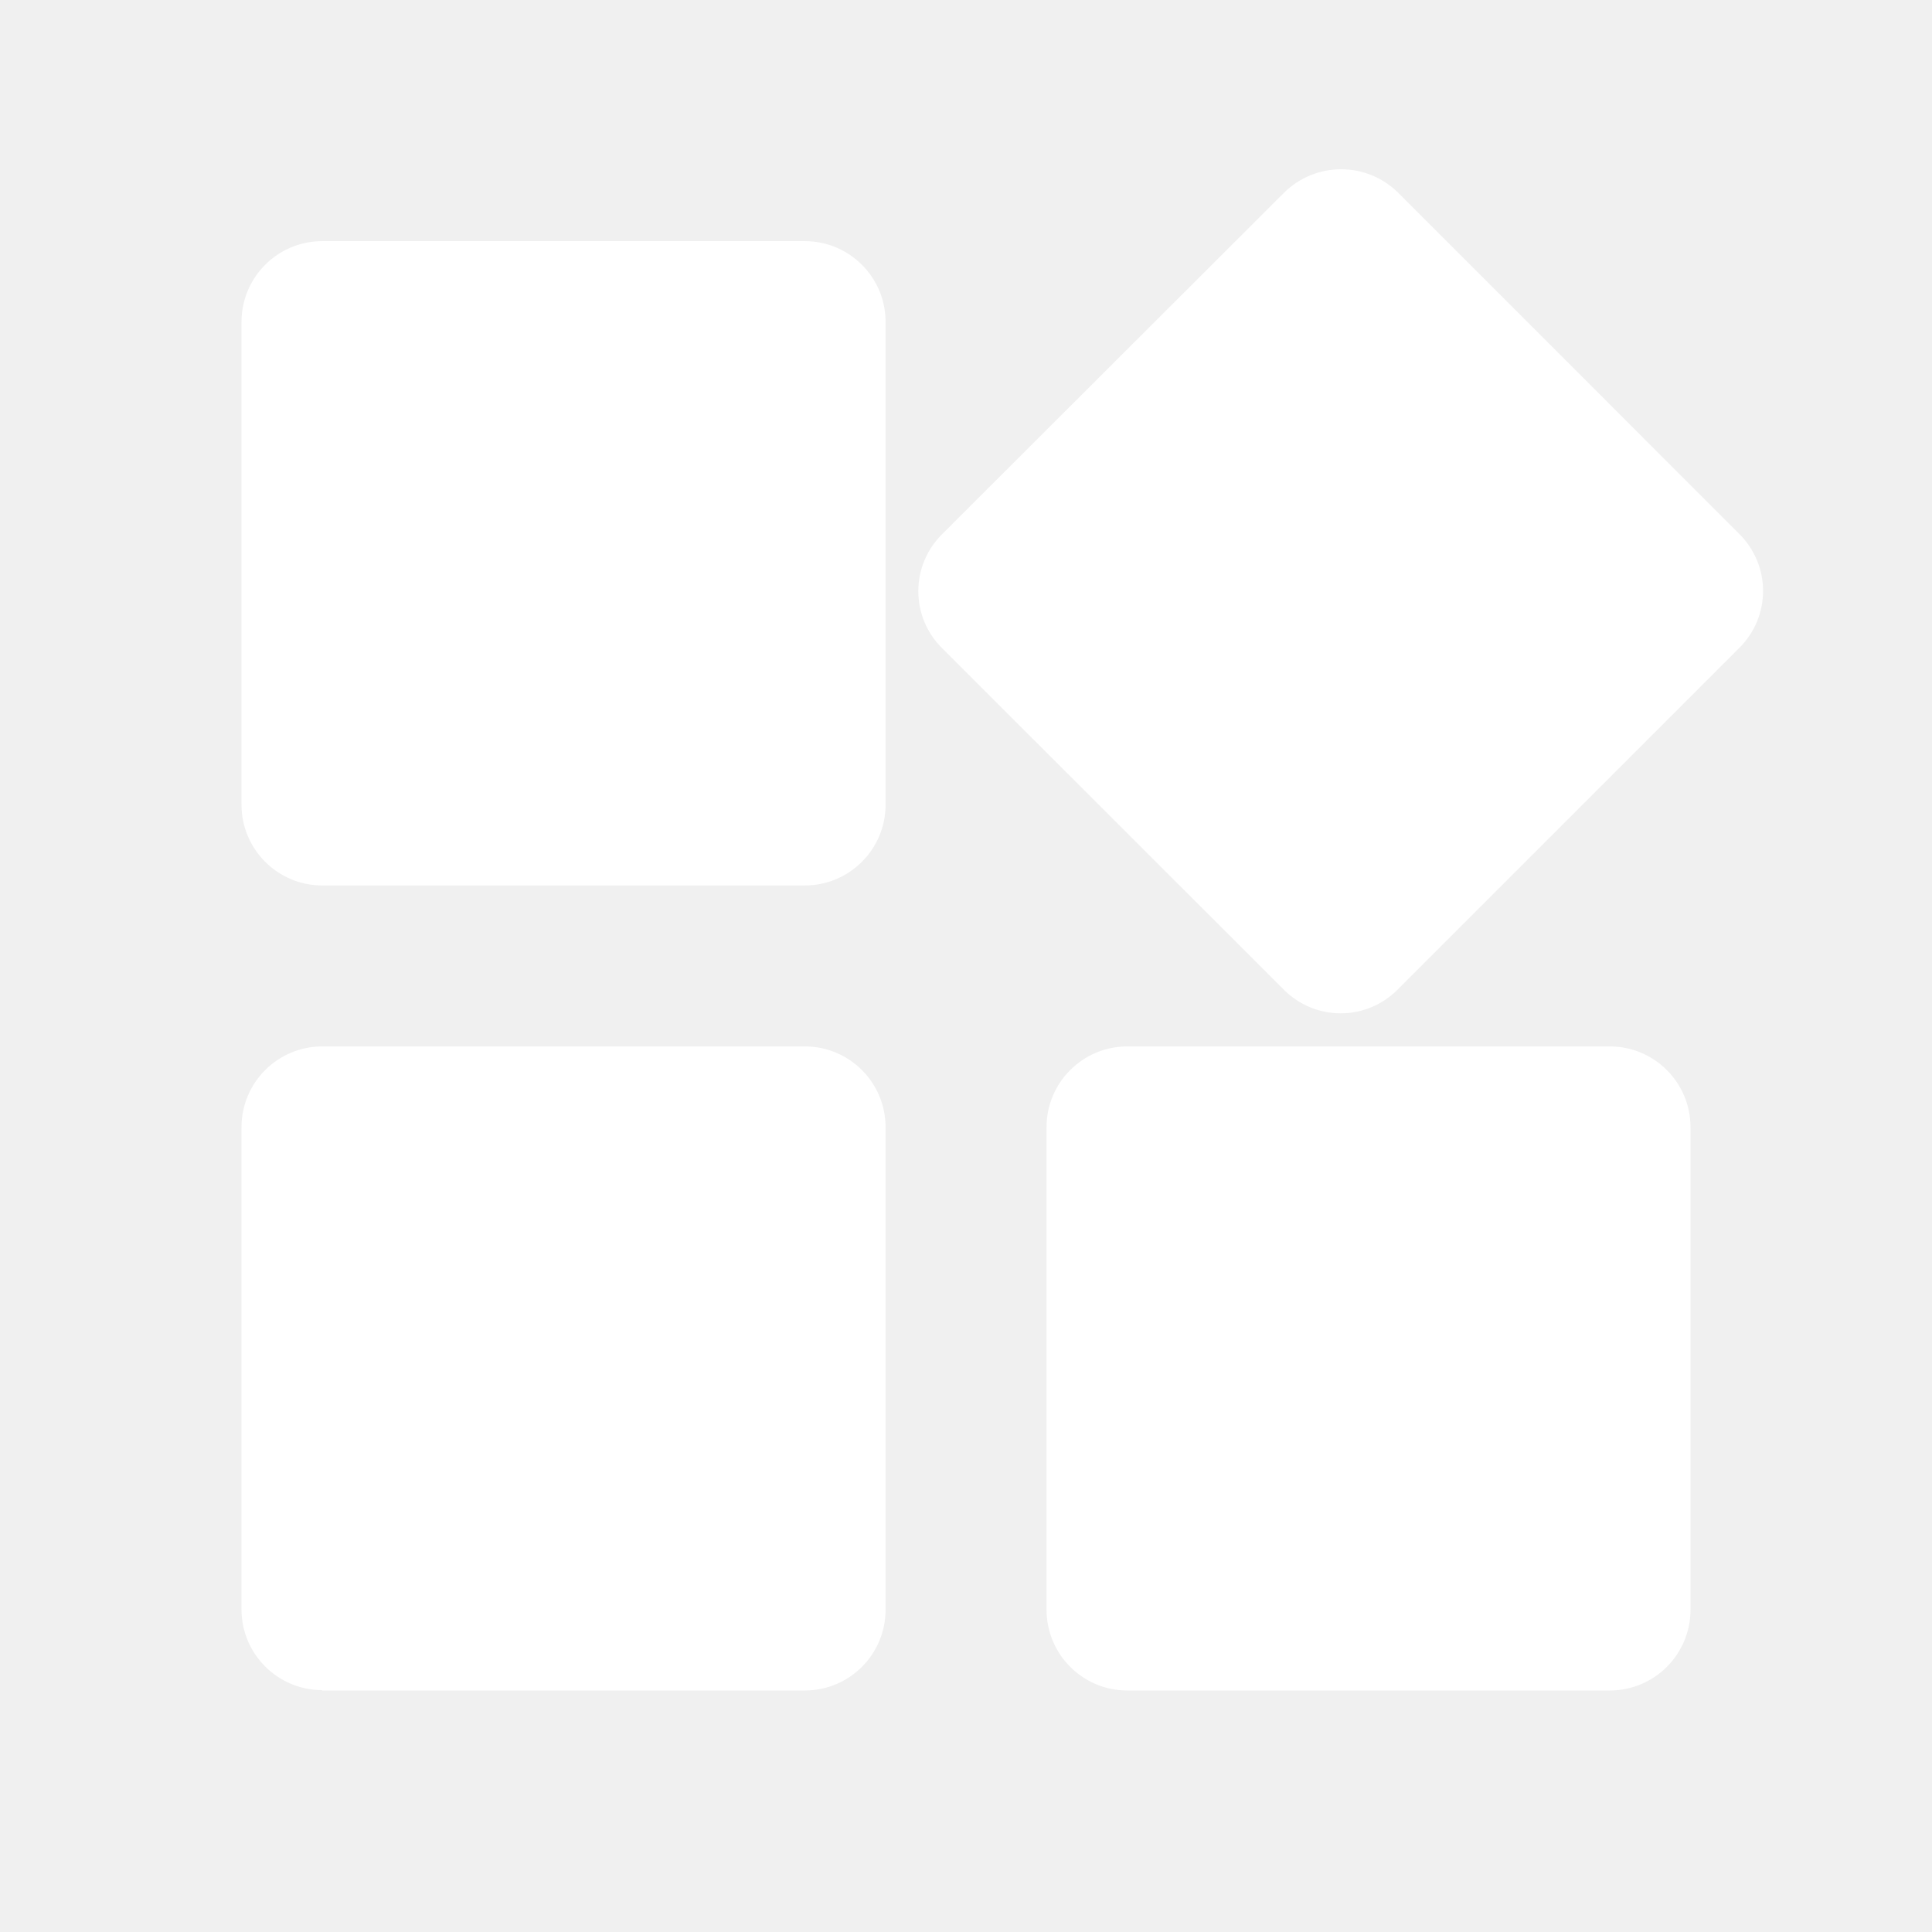
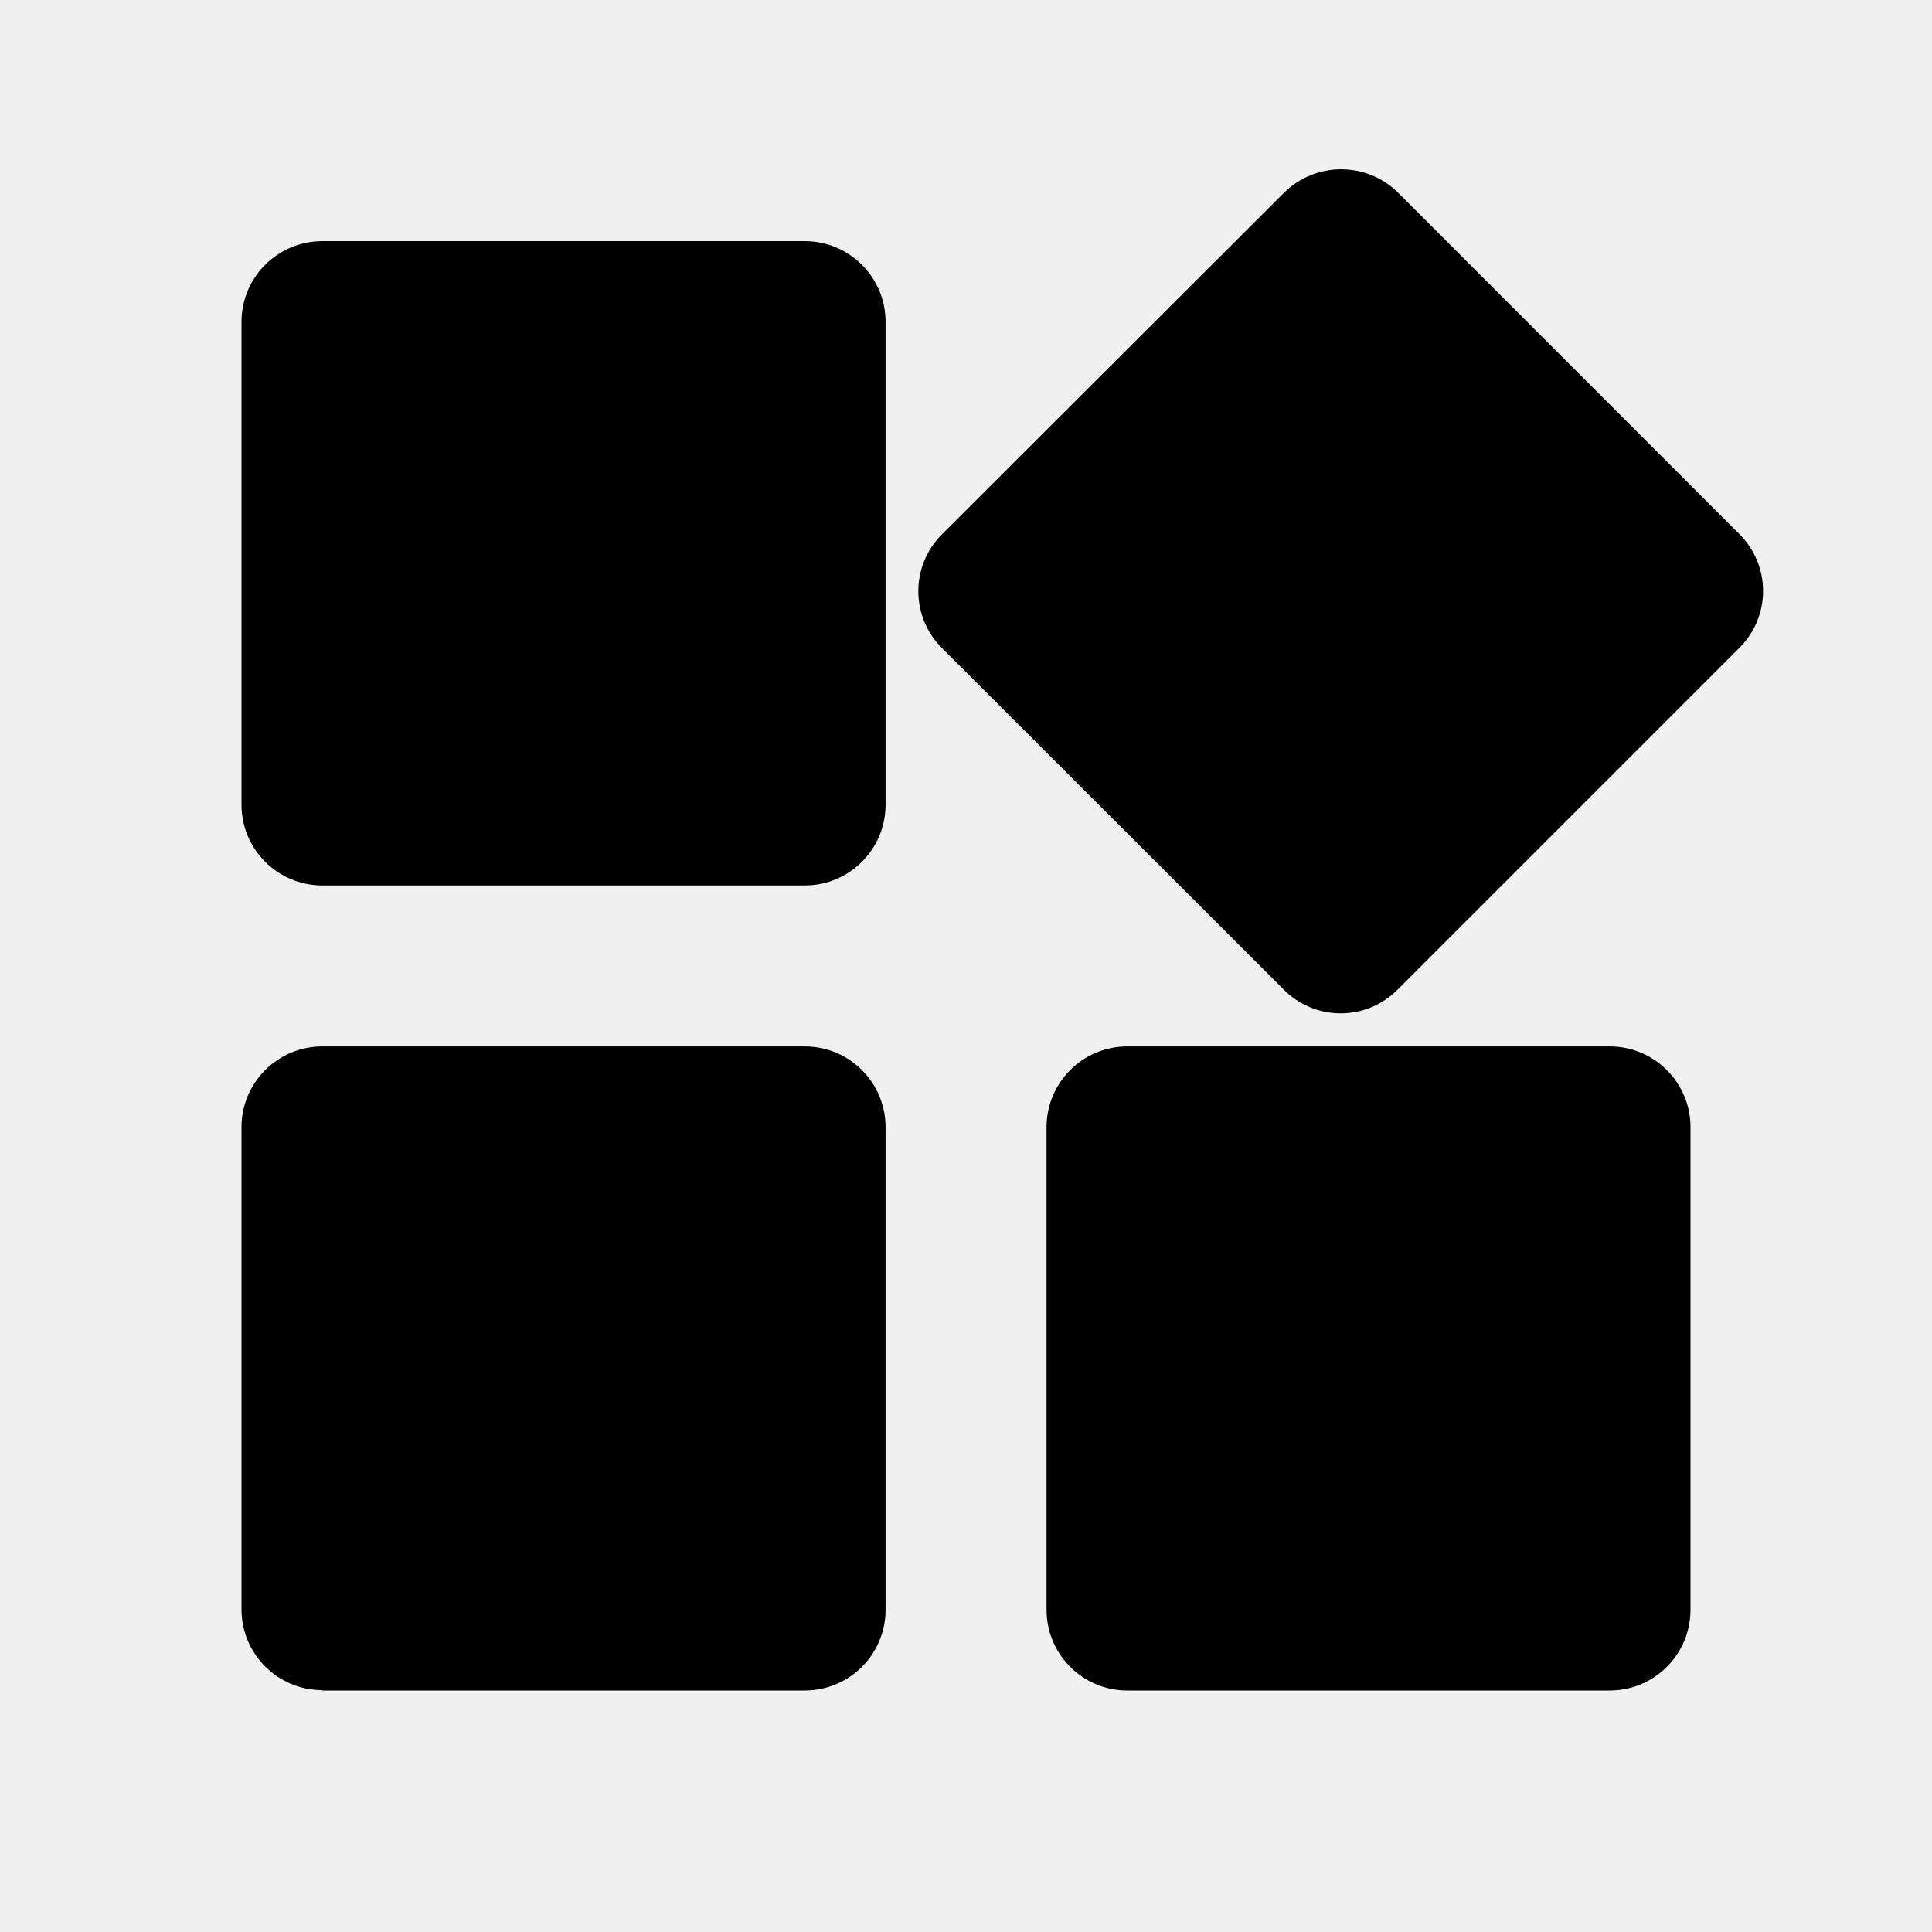
<svg xmlns="http://www.w3.org/2000/svg" id="widgets_black_24dp" width="16" height="16" viewBox="0 0 16 16">
  <path id="Path_666" data-name="Path 666" d="M0,0H16V16H0Z" fill="none" />
-   <path id="Path_667" data-name="Path 667" d="M9.667,10.036v4a.669.669,0,0,0,.667.667h4A.669.669,0,0,0,15,14.036v-4a.669.669,0,0,0-.667-.667h-4A.669.669,0,0,0,9.667,10.036Zm-6,4.667h4a.669.669,0,0,0,.667-.667v-4a.669.669,0,0,0-.667-.667h-4A.669.669,0,0,0,3,10.036v4A.669.669,0,0,0,3.667,14.7ZM3,3.369v4a.669.669,0,0,0,.667.667h4a.669.669,0,0,0,.667-.667v-4A.669.669,0,0,0,7.667,2.7h-4A.669.669,0,0,0,3,3.369ZM11.633,2.3,8.8,5.129a.664.664,0,0,0,0,.94L11.633,8.9a.664.664,0,0,0,.94,0l2.833-2.833a.664.664,0,0,0,0-.94L12.58,2.3a.672.672,0,0,0-.947,0Z" transform="translate(-1 -0.703)" fill="#fff" />
+   <path id="Path_667" data-name="Path 667" d="M9.667,10.036v4a.669.669,0,0,0,.667.667h4A.669.669,0,0,0,15,14.036v-4a.669.669,0,0,0-.667-.667h-4A.669.669,0,0,0,9.667,10.036Zm-6,4.667h4a.669.669,0,0,0,.667-.667v-4a.669.669,0,0,0-.667-.667h-4A.669.669,0,0,0,3,10.036v4A.669.669,0,0,0,3.667,14.7ZM3,3.369v4a.669.669,0,0,0,.667.667h4a.669.669,0,0,0,.667-.667v-4A.669.669,0,0,0,7.667,2.7h-4A.669.669,0,0,0,3,3.369ZM11.633,2.3,8.8,5.129a.664.664,0,0,0,0,.94L11.633,8.9a.664.664,0,0,0,.94,0l2.833-2.833a.664.664,0,0,0,0-.94L12.58,2.3a.672.672,0,0,0-.947,0Z" transform="translate(-1 -0.703)" fill="#000" />
</svg>
